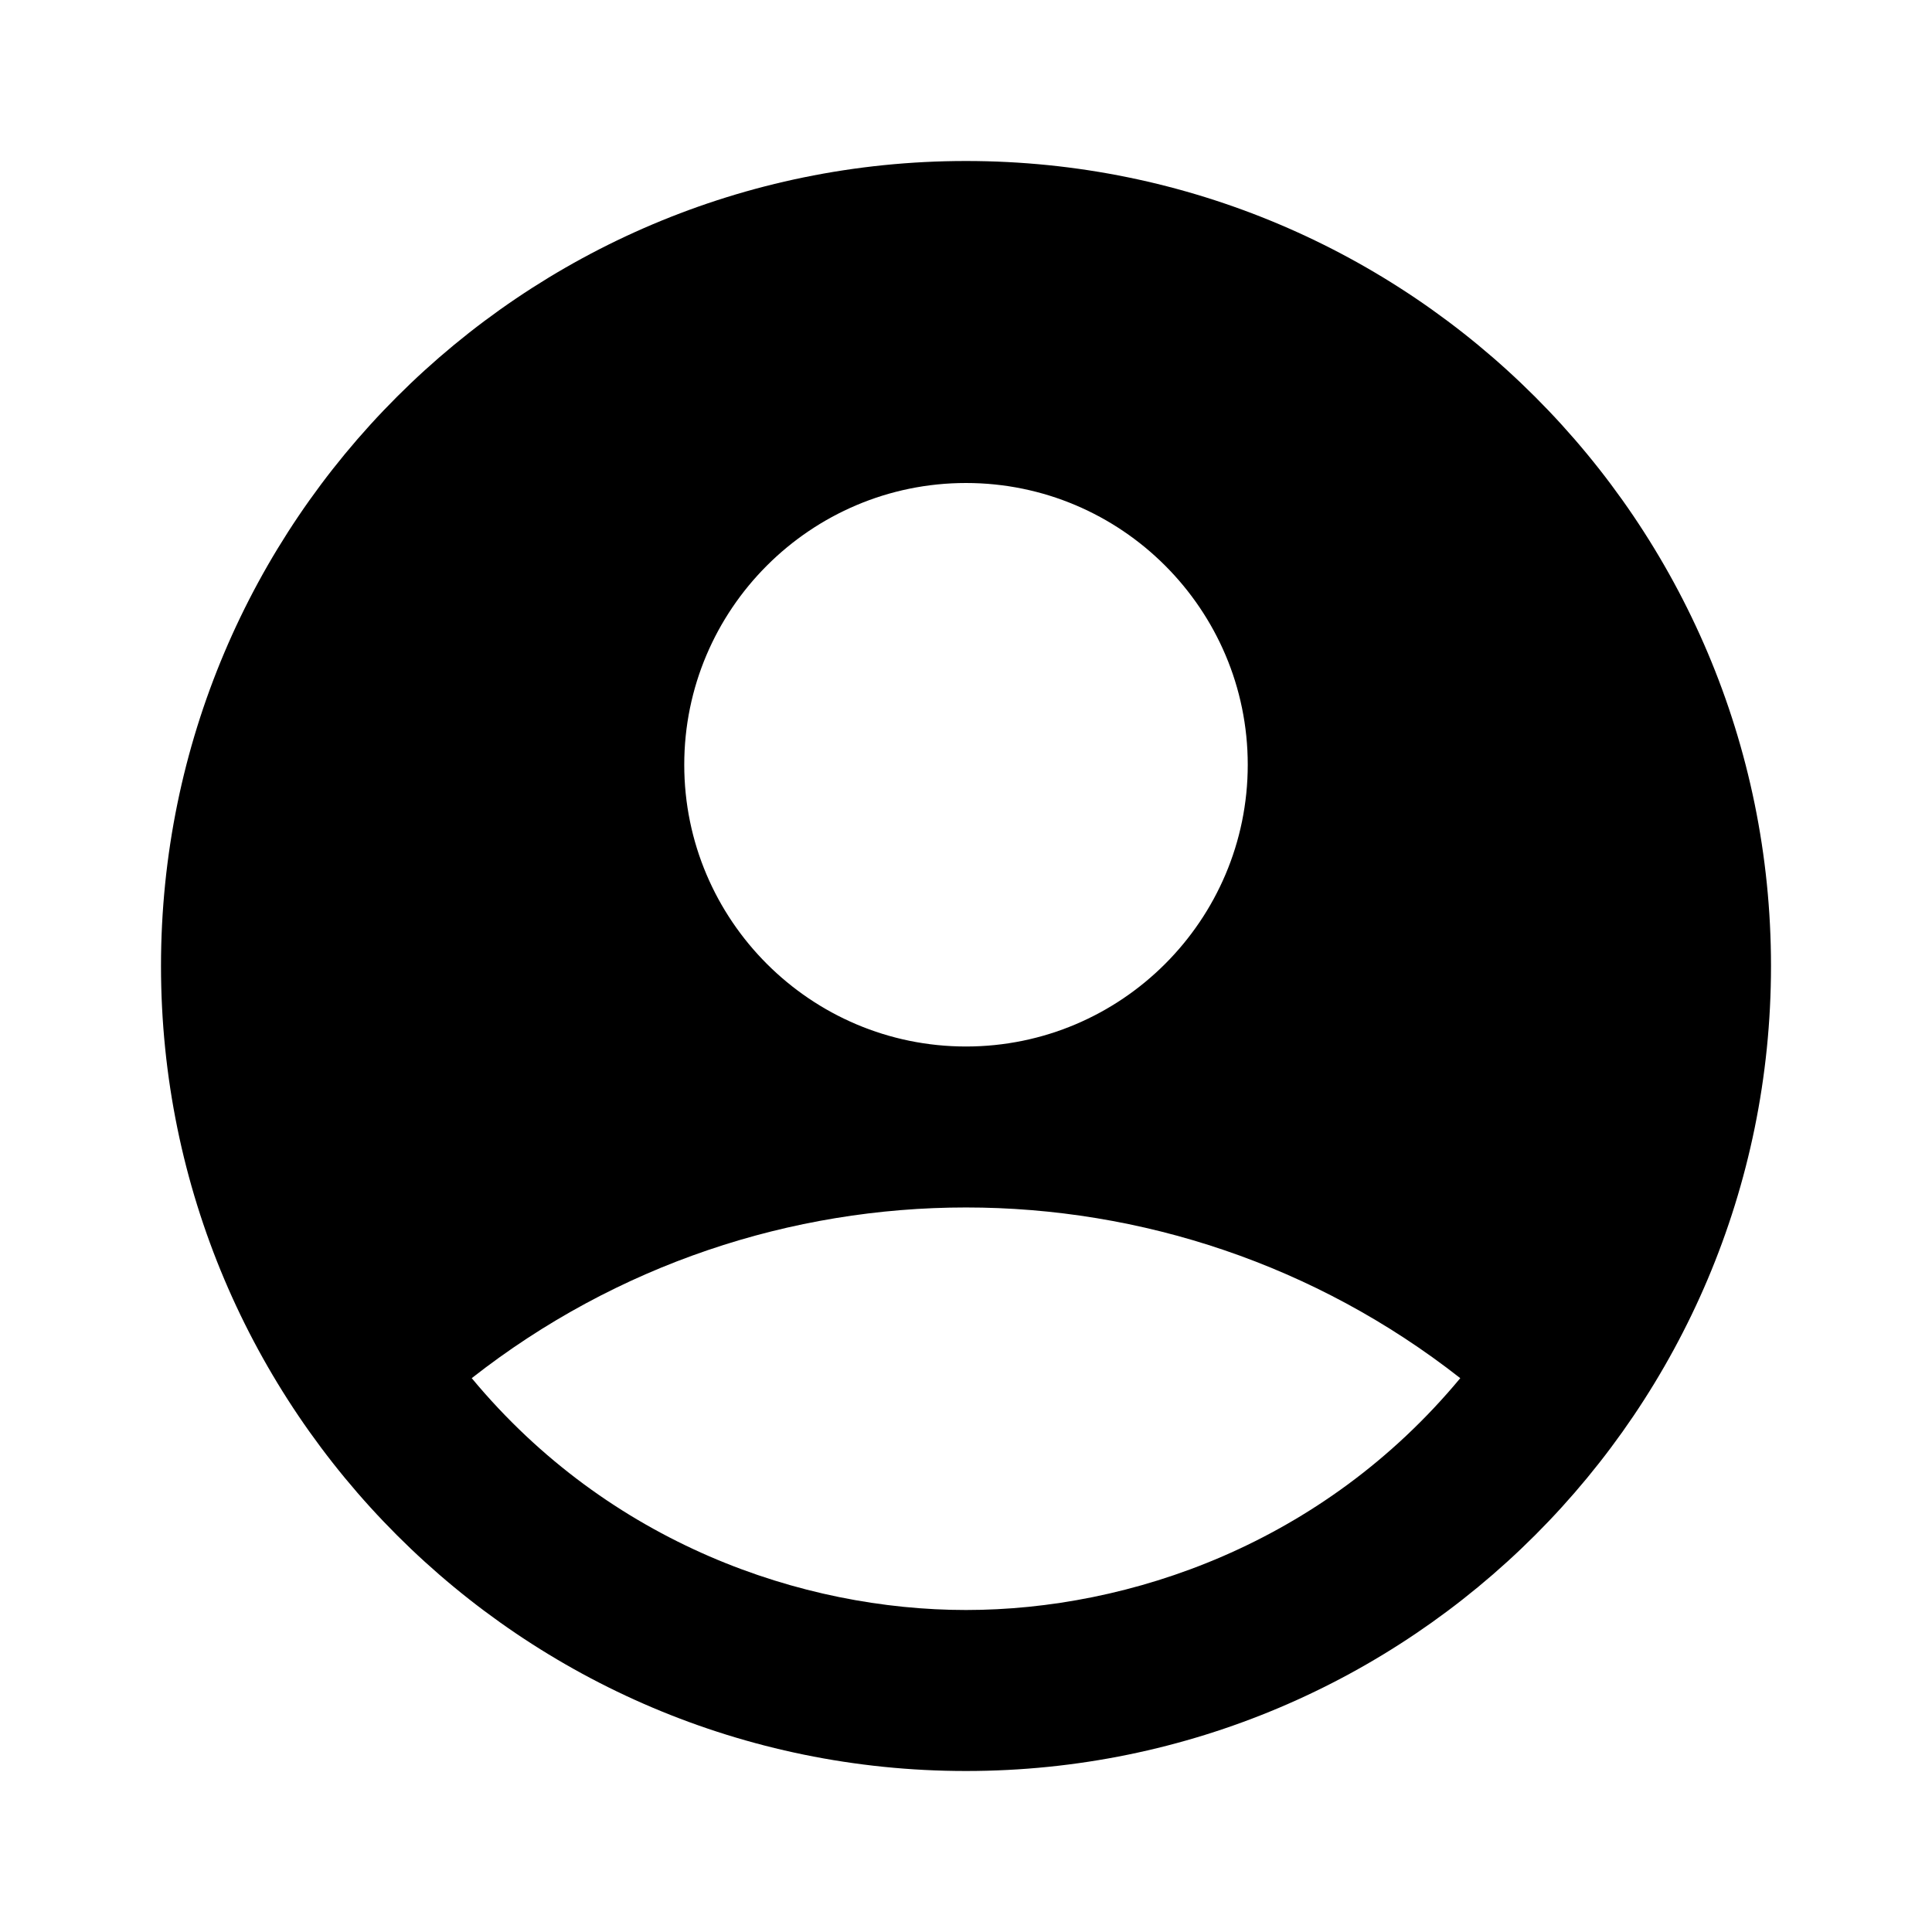
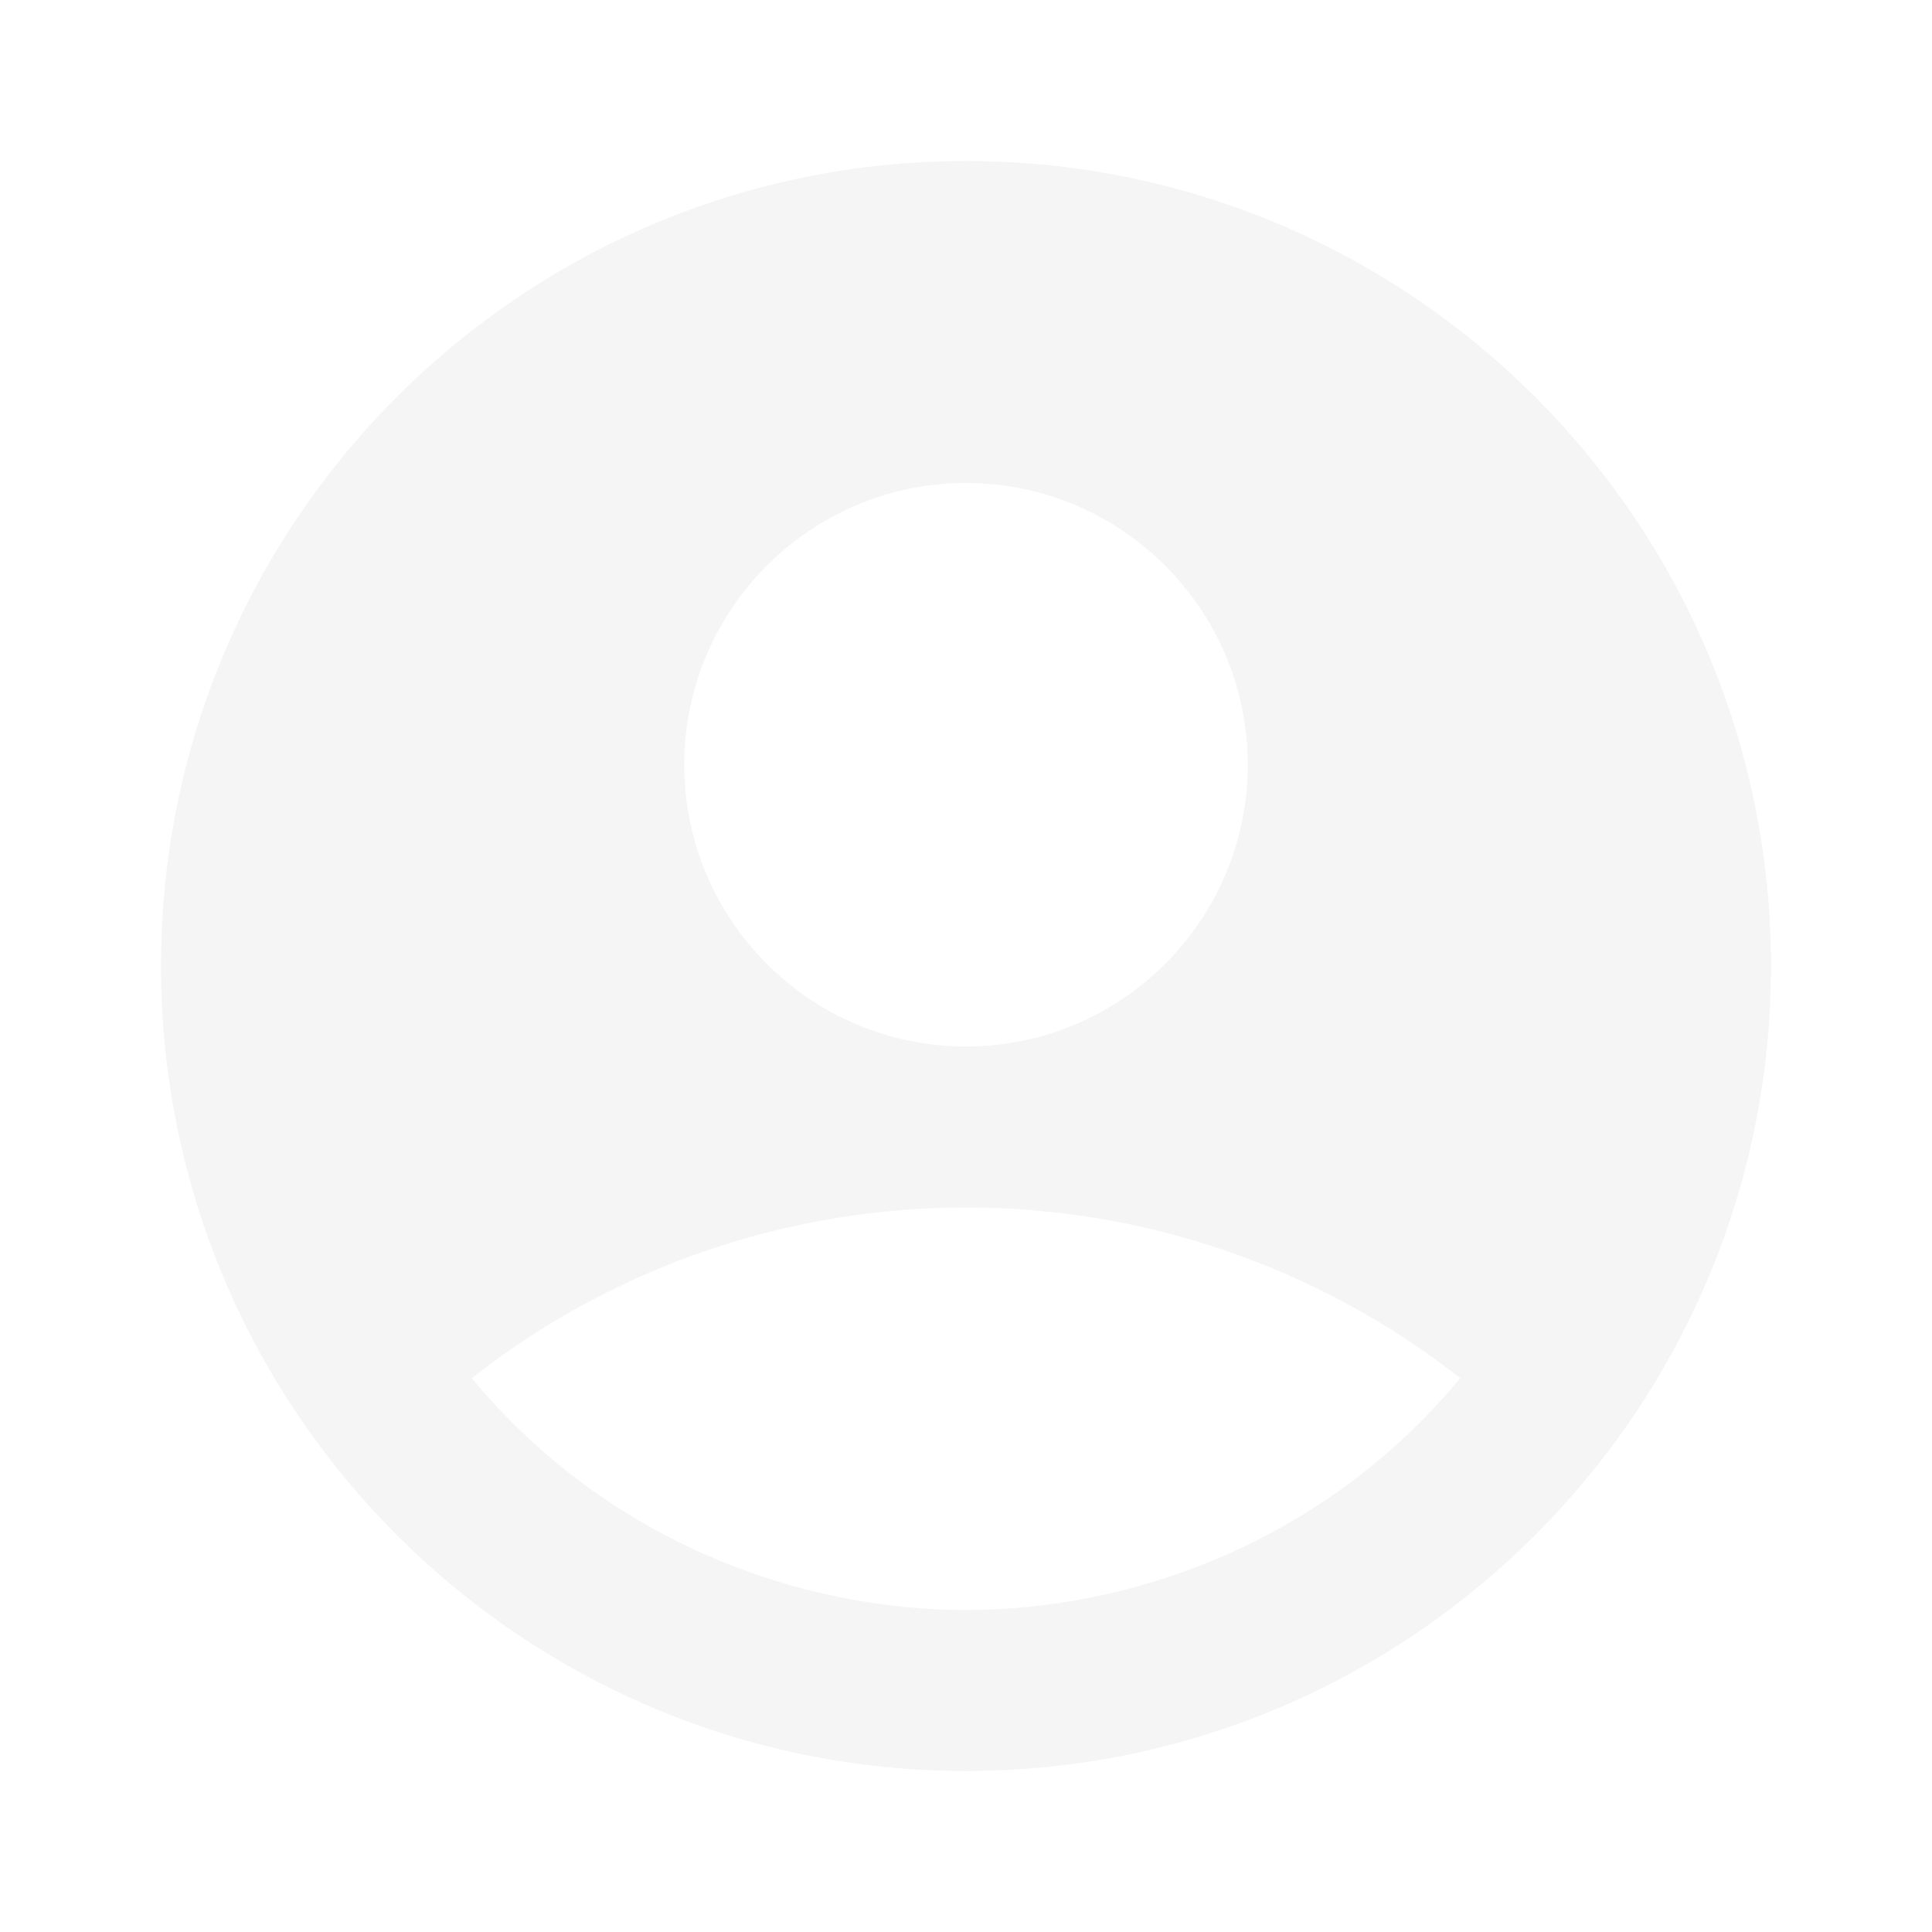
<svg xmlns="http://www.w3.org/2000/svg" width="48" height="48" viewBox="0 0 24 24">
-   <path fill="currentColor" d="M12 2C6.48 2 2 6.48 2 12s4.48 10 10 10s10-4.48 10-10S17.52 2 12 2m0 4c1.93 0 3.5 1.57 3.5 3.5S13.93 13 12 13s-3.5-1.57-3.5-3.5S10.07 6 12 6m0 14c-2.03 0-4.43-.82-6.14-2.88a9.95 9.95 0 0 1 12.28 0C16.43 19.18 14.03 20 12 20" />
+   <path fill="#F5F5F5" d="M12 2C6.48 2 2 6.48 2 12s4.48 10 10 10s10-4.48 10-10S17.52 2 12 2m0 4c1.93 0 3.5 1.57 3.5 3.5S13.93 13 12 13s-3.5-1.57-3.5-3.5S10.07 6 12 6m0 14c-2.03 0-4.43-.82-6.14-2.88a9.95 9.95 0 0 1 12.28 0C16.43 19.18 14.03 20 12 20" />
</svg>
